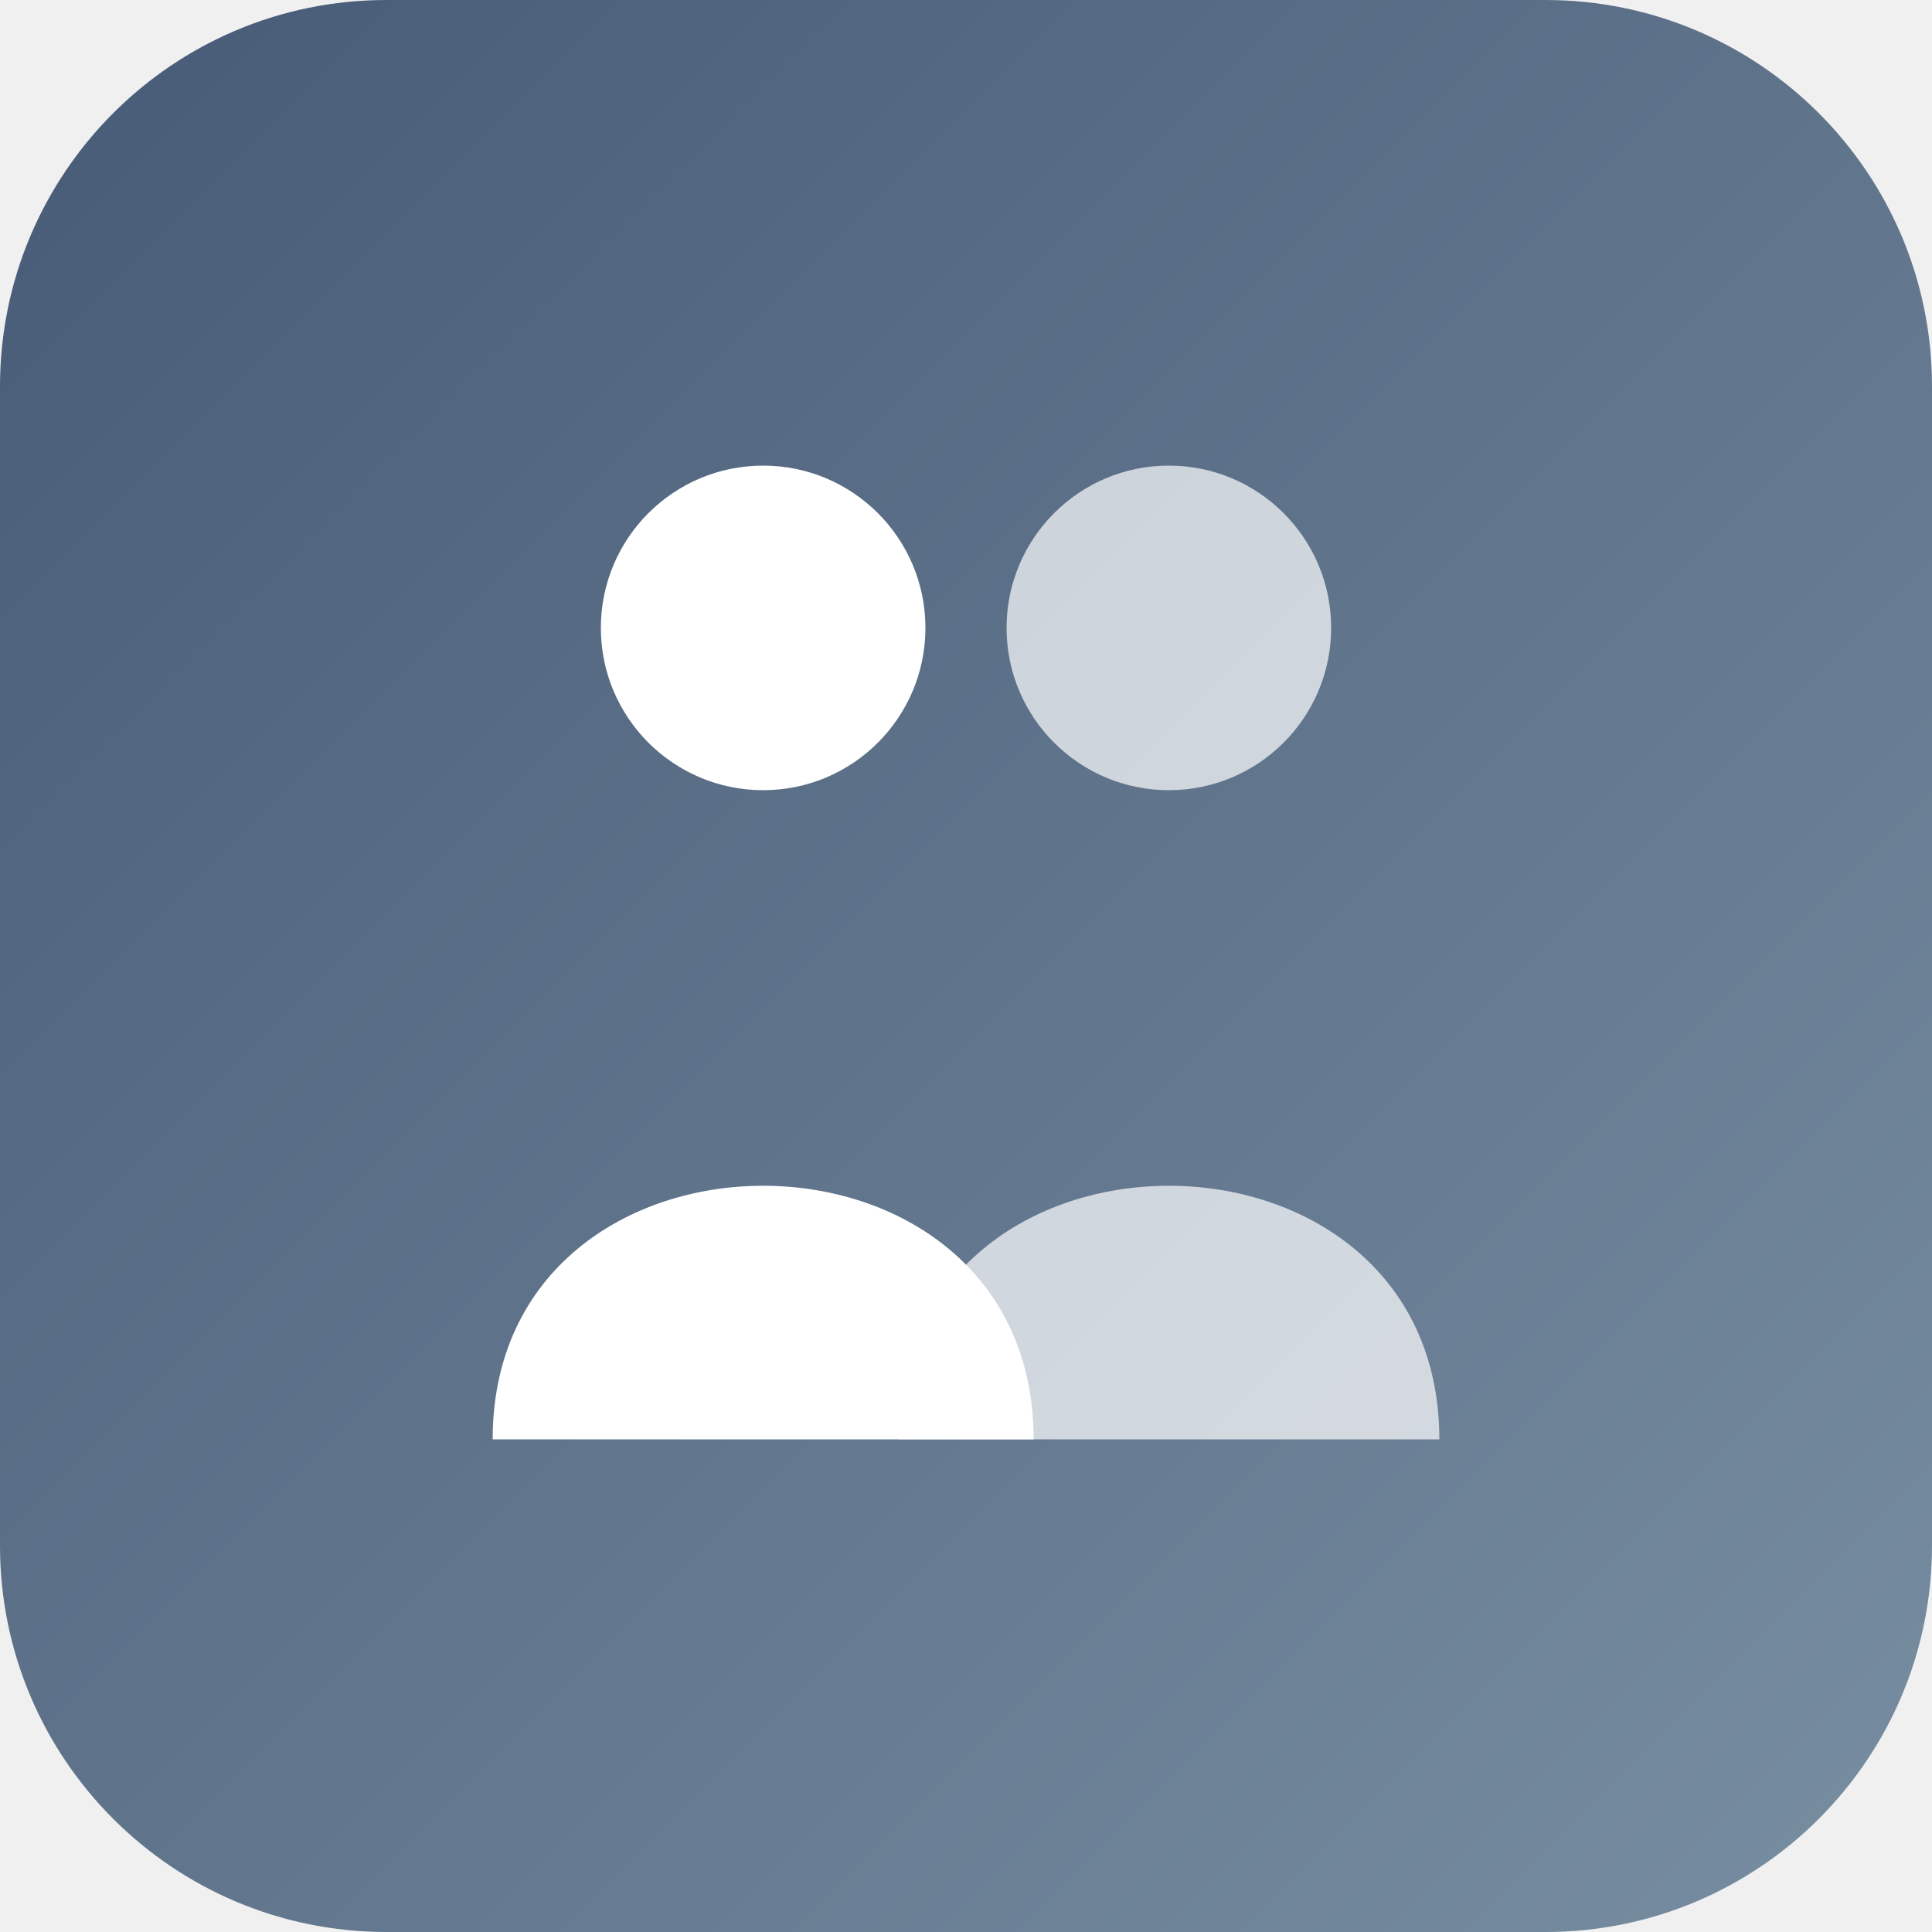
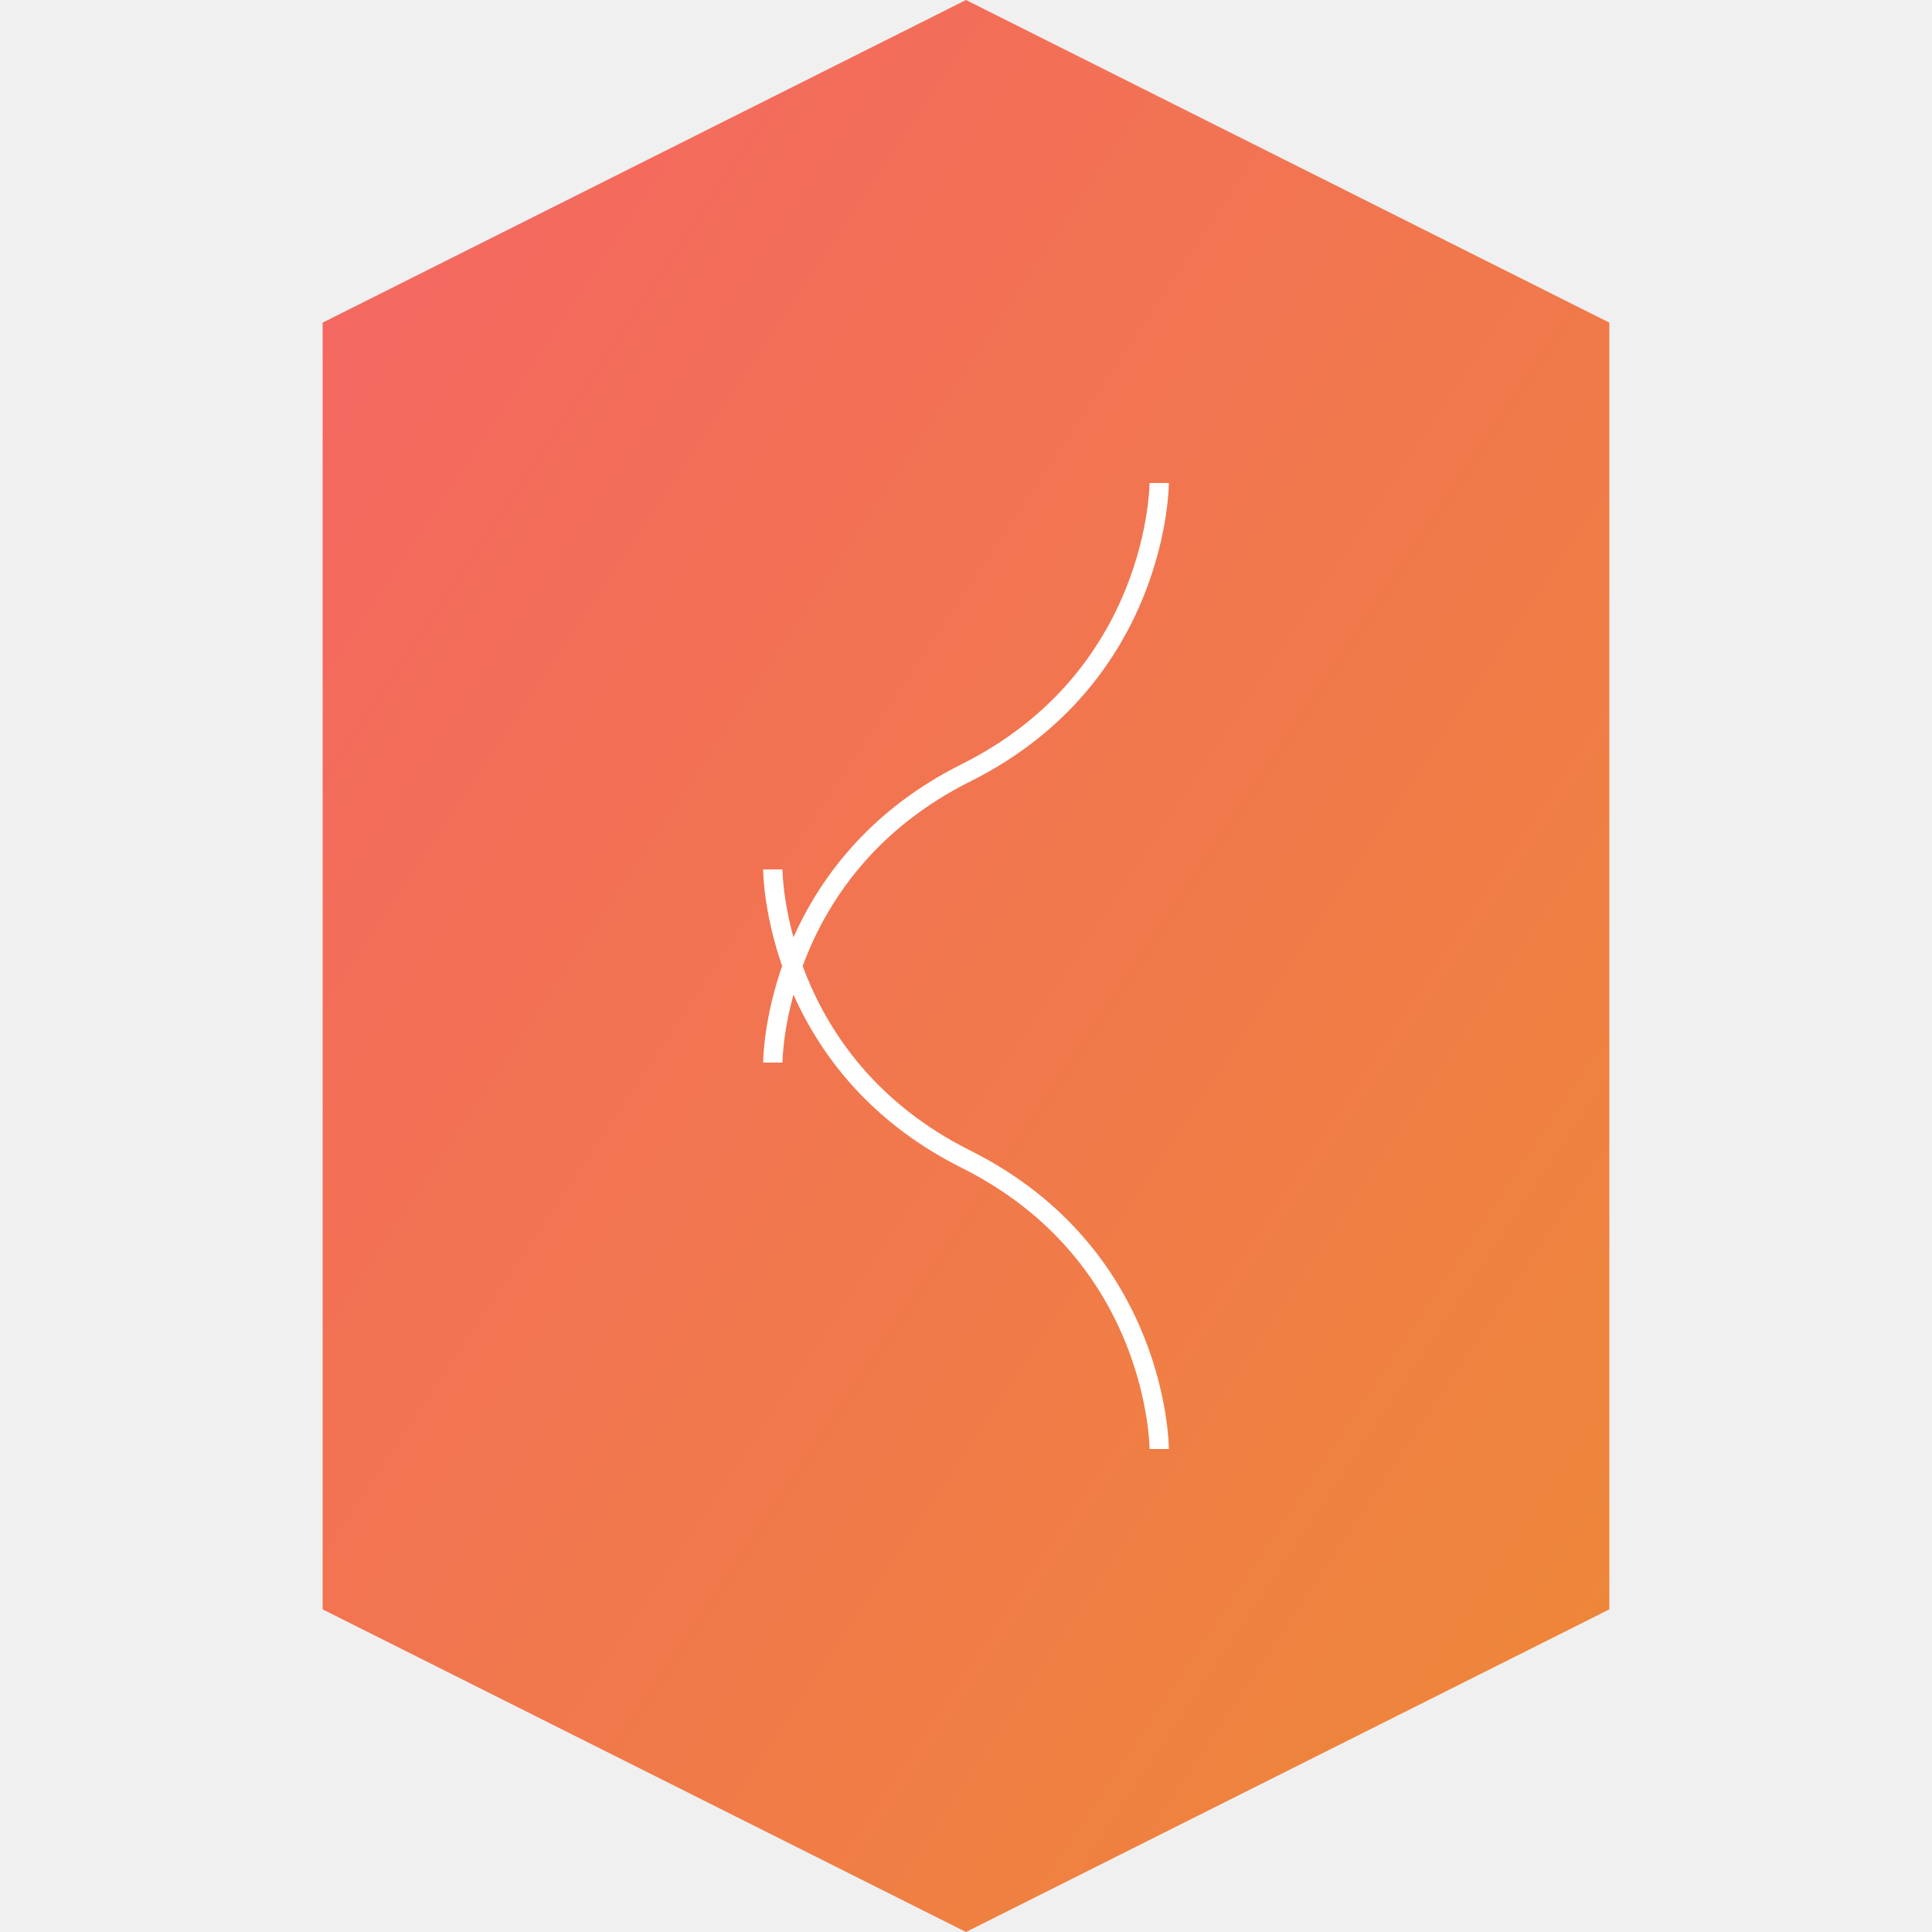
<svg xmlns="http://www.w3.org/2000/svg" viewBox="0 0 100 100">
  <defs>
-     <linearGradient id="grad" x1="0%" y1="0%" x2="100%" y2="100%">
-       <stop offset="0%" style="stop-color:hsl(215, 25%, 37%);stop-opacity:1" />
-       <stop offset="100%" style="stop-color:hsl(208, 18%, 55%);stop-opacity:1" />
+     <linearGradient id="studioGradient" x1="0%" y1="0%" x2="100%" y2="100%">
+       <stop offset="0%" style="stop-color:#F56565" />
+       <stop offset="100%" style="stop-color:#ED8936" />
    </linearGradient>
  </defs>
-   <rect width="100" height="100" rx="20" fill="url(#grad)" />
-   <g fill="white" transform="translate(15, 15) scale(0.7)">
-     <circle cx="35" cy="25" r="12" />
-     <path d="M15,85 C15,60 55,60 55,85 Z" />
-     <g opacity="0.7">
-       <circle cx="65" cy="25" r="12" />
-       <path d="M45,85 C45,60 85,60 85,85 Z" />
-     </g>
-   </g>
+   <path d="M83.3,16.7 L50,0 L16.7,16.7 L16.7,50 L16.7,83.3 L50,100 L83.3,83.3 L83.3,50 Z" fill="url(#studioGradient)" />
+   <path d="M60,25 C60,25 60,35 50,40 C40,45 40,55 40,55 C40,55 40,45 50,40 C60,35 60,25 60,25 M40,45 C40,45 40,55 50,60 C60,65 60,75 60,75 C60,75 60,65 50,60 C40,55 40,45 40,45" fill="none" stroke="white" strokeWidth="8" strokeLinecap="round" strokeLinejoin="round" />
</svg>
